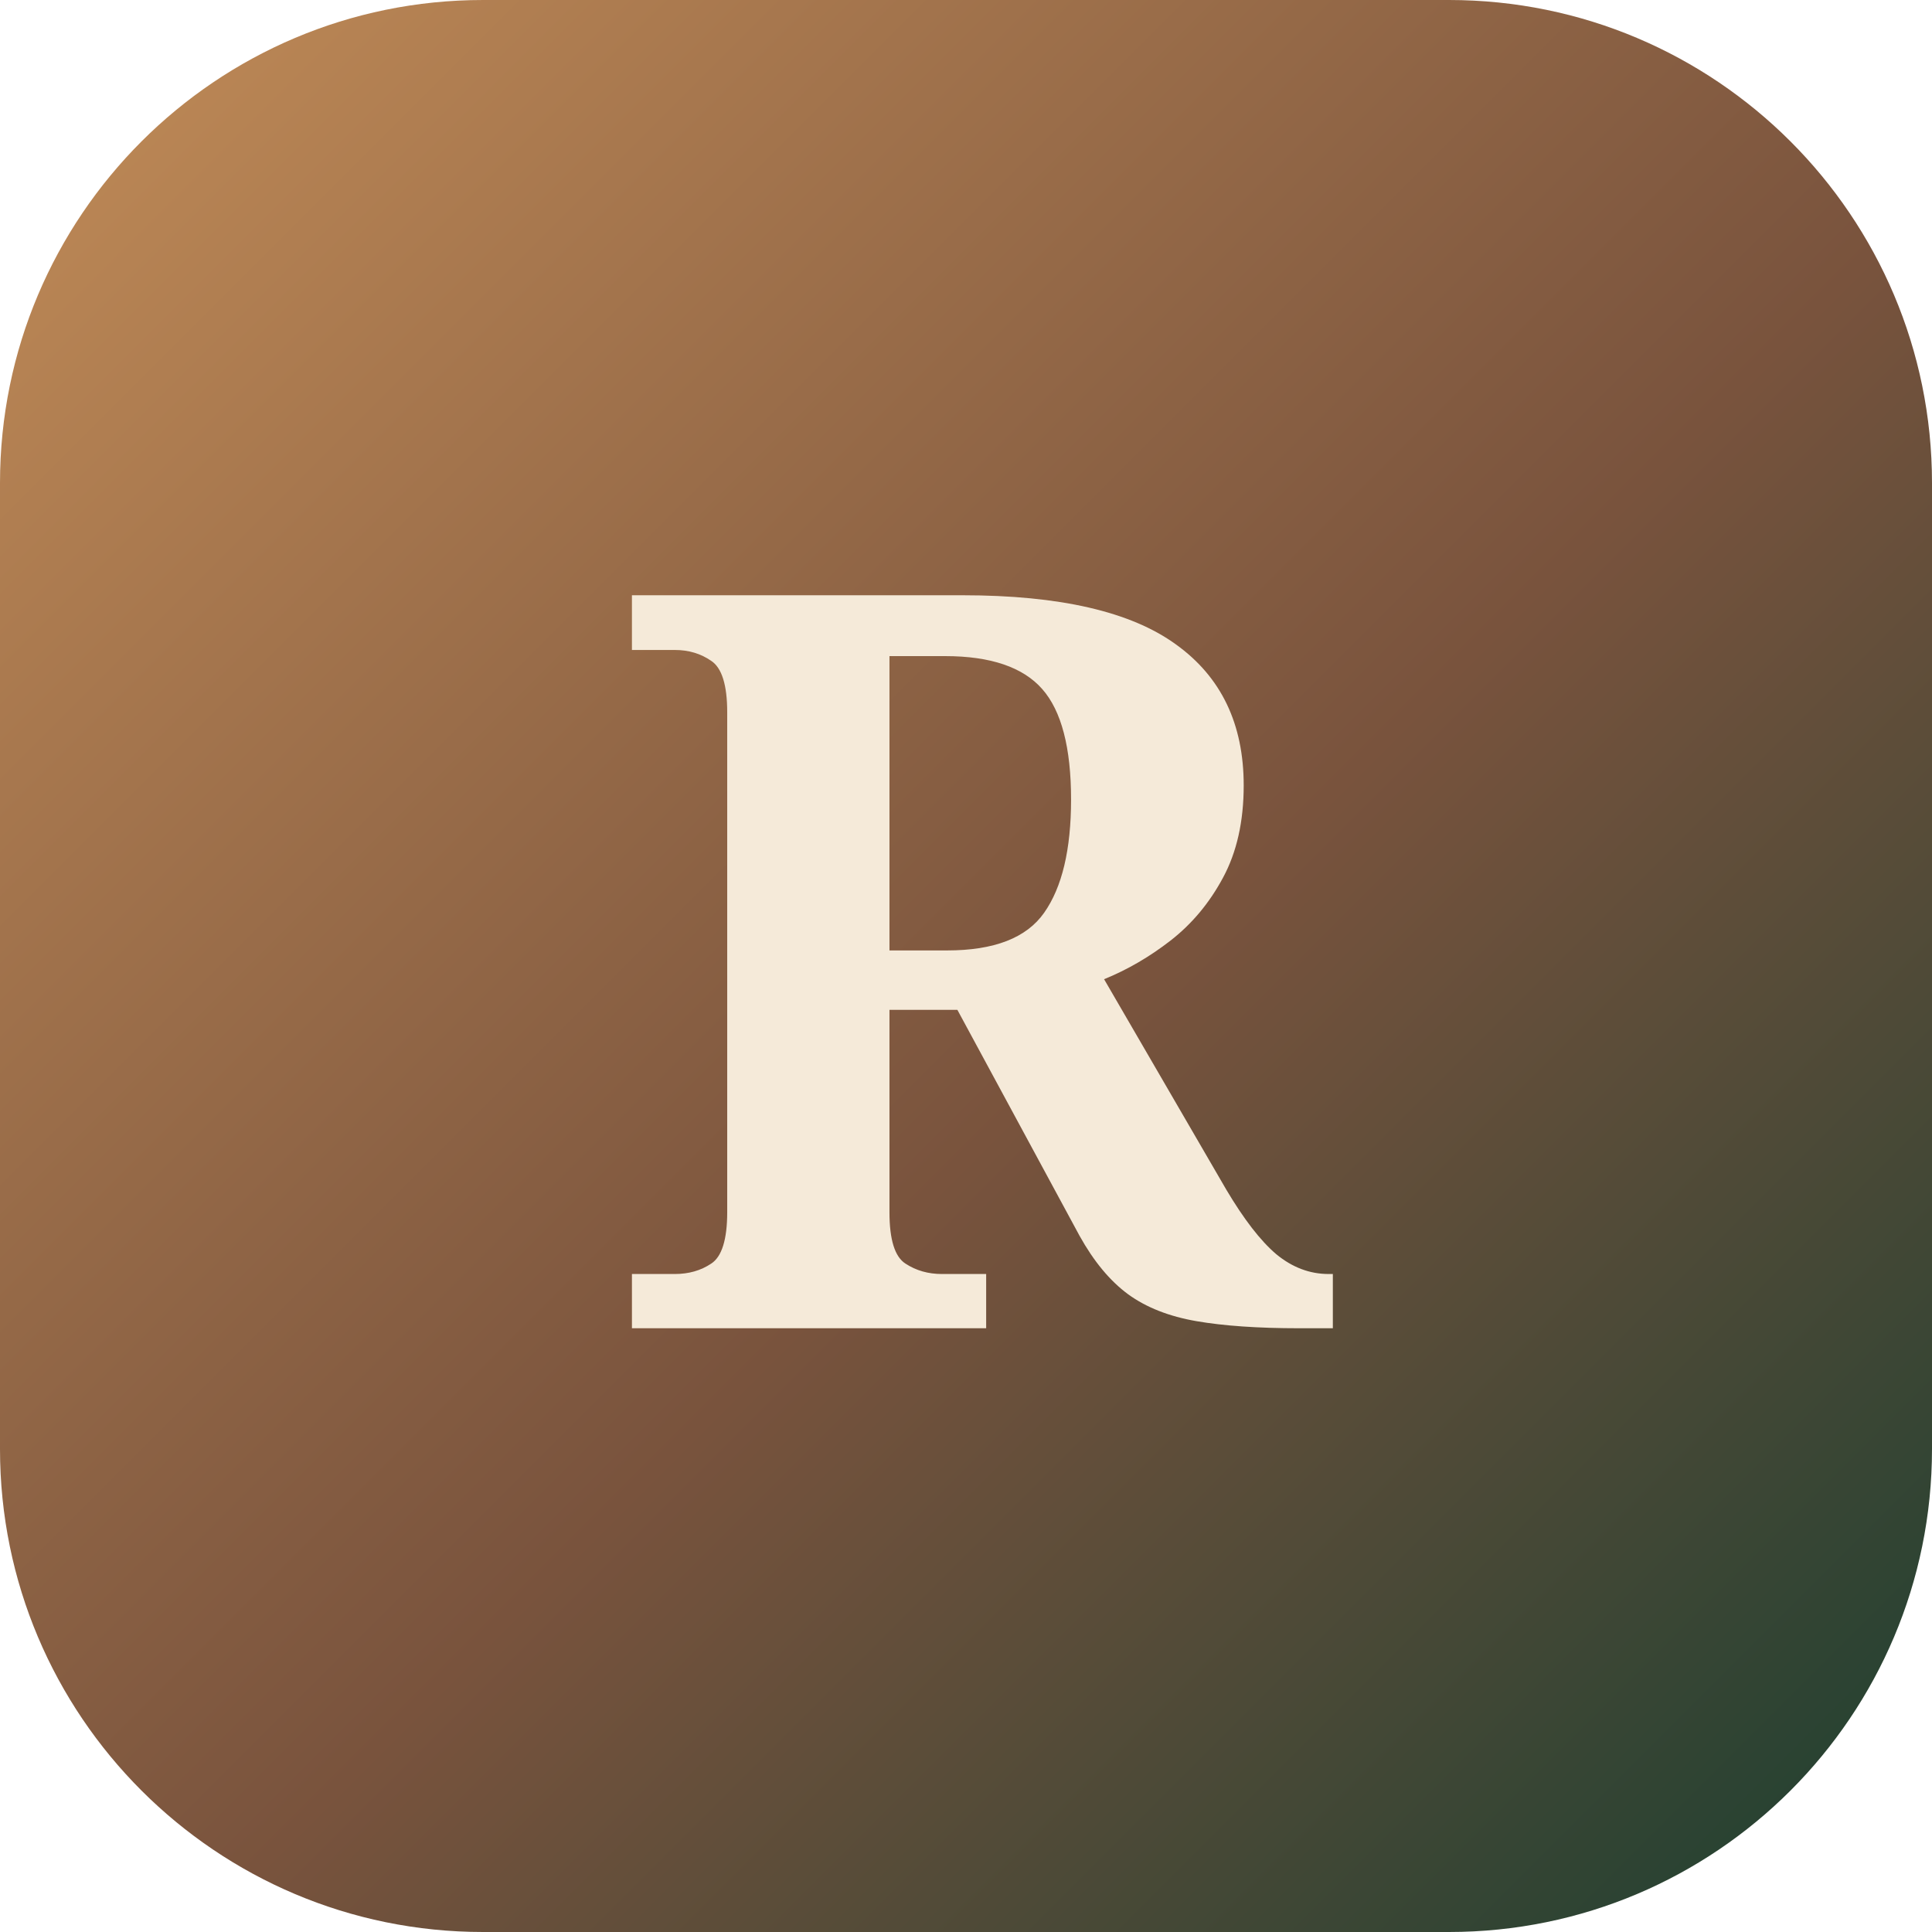
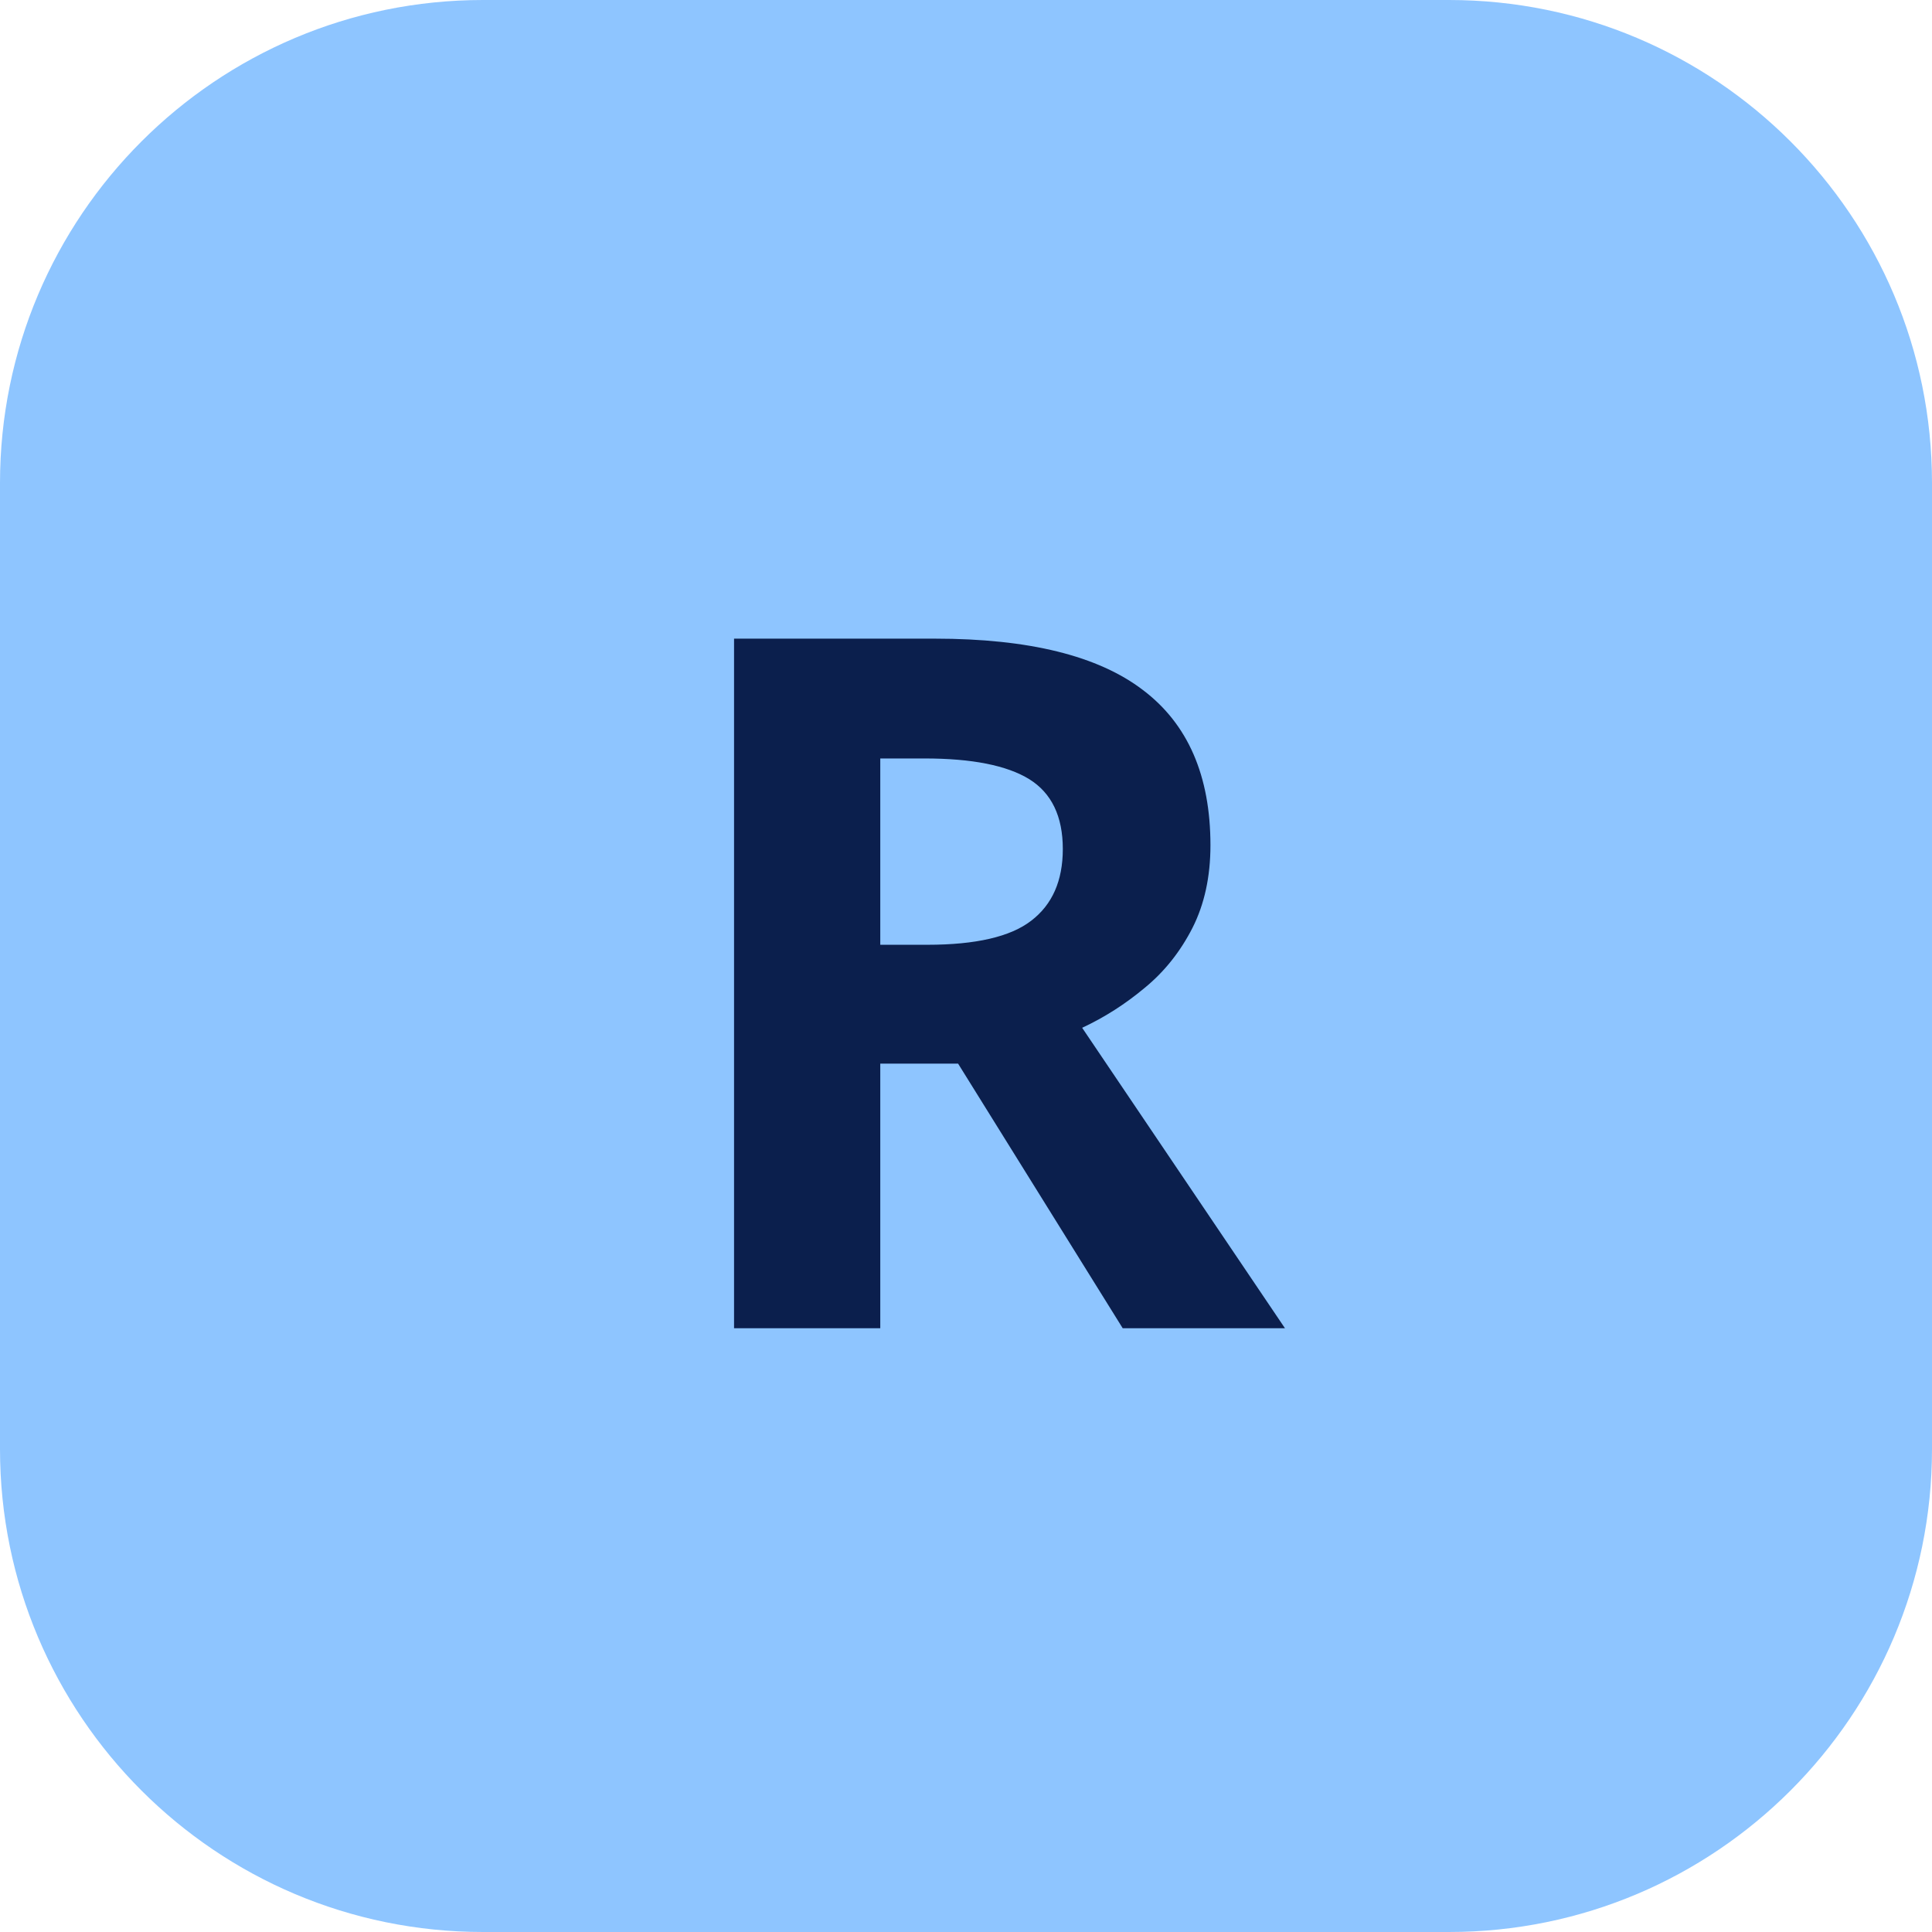
<svg xmlns="http://www.w3.org/2000/svg" viewBox="0 0 64 64">
-   <defs>
-     <linearGradient id="g" x1="0" y1="0" x2="1" y2="1">
-       <stop offset="0" stop-color="#C38D58" />
-       <stop offset=".55" stop-color="#79533D" />
-       <stop offset="1" stop-color="#193F30" />
-     </linearGradient>
-   </defs>
-   <rect width="64" height="64" rx="16" fill="url(#g)" />
-   <text x="32" y="44" text-anchor="middle" font-family="Georgia,serif" font-size="34" font-weight="600" fill="#F5EAD9">R</text>
+   <rect width="64" height="64" rx="16" fill="#8EC5FF" />
+   <text x="32" y="44" text-anchor="middle" font-family="system-ui,sans-serif" font-size="32" font-weight="800" fill="#0B1F4D">R</text>
</svg>
